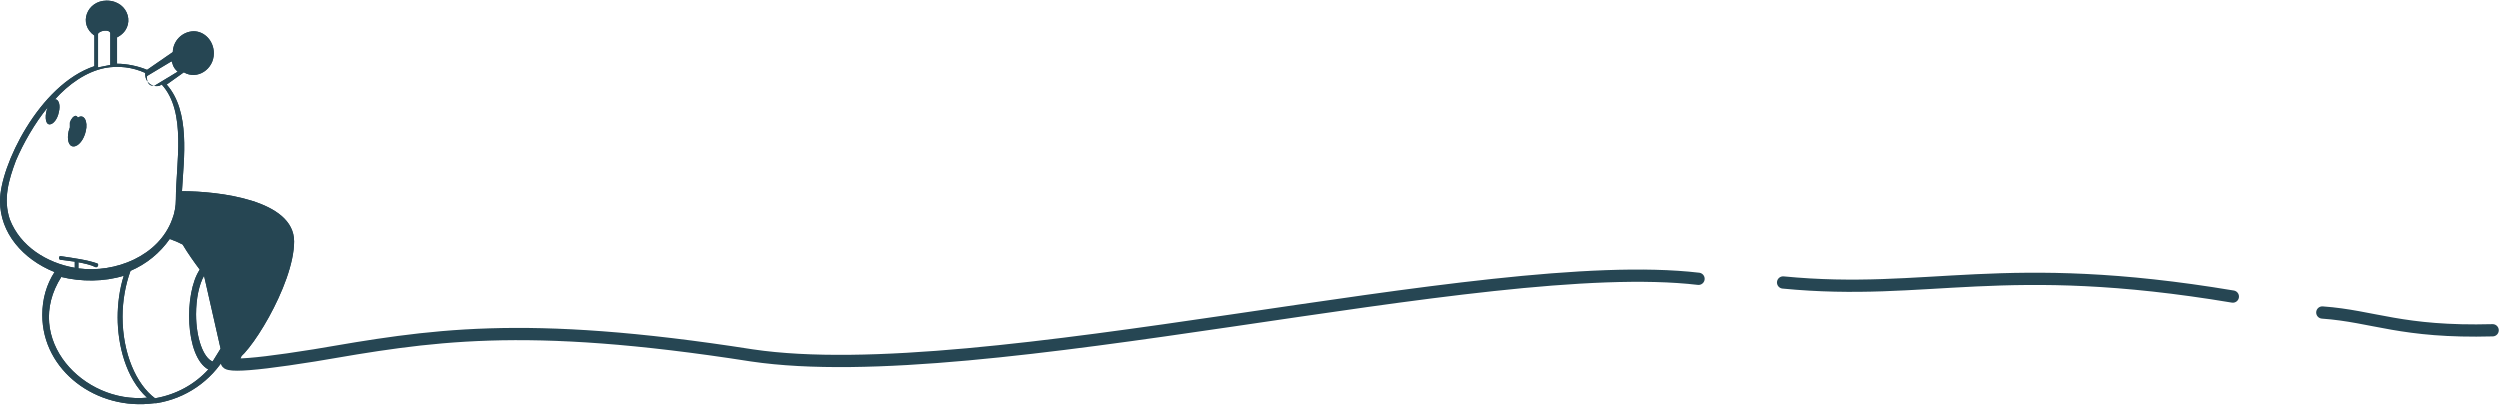
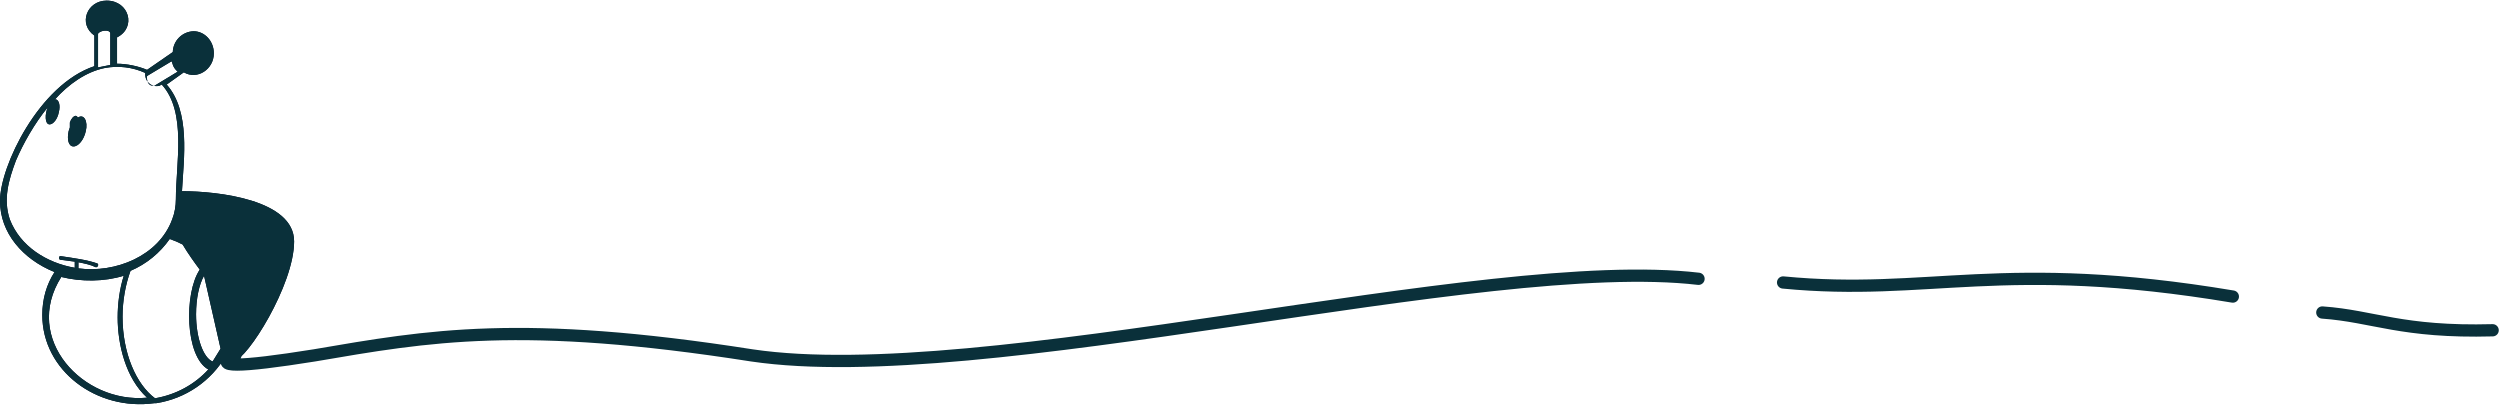
<svg xmlns="http://www.w3.org/2000/svg" xmlns:xlink="http://www.w3.org/1999/xlink" width="408" height="66" viewBox="0 0 408 66">
  <defs>
    <path id="snail-a" d="M19.1 8v4.4c1.6 0 3.5.4 4.9 1l4.2-2.9a3.5 3.5 0 0 1 3.4-3.4c1.8 0 3.3 1.6 3.3 3.6 0 2.6-2.7 4.4-4.9 3.1l-2.8 2c3.9 4.4 2.8 12 2.5 17.4 5.9 0 18.3 1.4 18.3 8.2 0 7.1-7.7 19.3-9.8 19.5-.5 0-.9-.3-1.3-.9a16 16 0 0 1-11.4 7.8h-.3c-9.4 1.3-18.3-5.3-18.3-14.4 0-2.6.7-5 2-7C3.7 44.3 0 40 0 34.8c0-5.7 6.4-19 15.4-22v-5c-2.7-1.9-1.2-5.7 2-5.7 3.7 0 4.9 4.4 1.7 6zM9 18.2c.6 0 .9 1 .6 2.1-.2 1.1-.9 2-1.5 2-.8 0-.8-1.7-.3-2.8-2.2 2.7-4 5.9-5.2 8.7-1.2 3.2-2.1 6.3-1 9.6 1.7 4.4 6 7.1 10.6 7.9v-1l-2.3-.3c-.4 0-.3-.7 0-.6 2 .3 4.3.6 6 1.2.3.2 0 .7-.3.6-.8-.4-1.8-.6-2.8-.8v1c6 .8 13.1-2 15.3-8 .4-1 .6-2.2.6-3.3 0-5.8 1.8-14.2-2.3-18.7l-.4.2c-1.3.3-2.4-.7-2.3-2.1a11 11 0 0 0-6.6-.8c-3 .6-5.9 2.6-8.2 5.2H9zm3.3 2.7c.2 0 .3.1.4.3 1-.7 1.7.6 1.3 2.2-.3 1.4-1.2 2.5-2 2.5s-1.1-1.1-.8-2.5l.2-.6V22c.2-.6.6-1.1 1-1.1zM29 13.7c-.9-.8-.8-1.4-1-1.7l-4 2.4c-.1.8.2 1.7 1.2 1.6l3.8-2.3zM27.7 41a15 15 0 0 1-6.4 5.2c-.8 2.2-1.3 4.8-1.3 7.5 0 5.9 2.2 11 5.3 13.3 3.5-.6 6.5-2.3 8.7-4.7-3.8-2.1-4-12.4-1.4-16.3-.9-1.2-1.9-2.6-2.8-4.1a15 15 0 0 0-2.1-.9zm-7.5 6c-3.2 1-7 1-10.2.2-6.4 10.1 3.6 20.7 14 19.7-3.5-3.2-4.8-8.7-4.8-13.1 0-2.2.3-4.6 1-6.8zM36 58.9L34.7 61c-1.5-.6-2.7-3.8-2.7-7.7 0-2.6.5-4.9 1.3-6.3L36 58.9zM16 13l2-.4V7.4c-.1-.6-1.6-.5-2 .1V13z" />
  </defs>
  <g fill="none" fill-rule="evenodd" transform="translate(0 -2)">
-     <use fill="#264653" xlink:href="#snail-a" />
-     <use fill="#264653" xlink:href="#snail-a" />
-     <path stroke="#264653" stroke-linecap="round" stroke-linejoin="round" stroke-width="2" d="M38.4 60c-3.9 2 .4 2 12.9 0 18.7-3.2 33.7-5.9 71.4 0 37.8 5.6 119.6-16.6 154.5-12.5m13.8.6c23.8 2.3 35.7-4 73.4 2.3M379 53c8.4.6 12.9 3.3 27.8 2.9" />
+     <use fill="#020D26" xlink:href="#snail-a" />
+     <use fill="#0A303A" xlink:href="#snail-a" />
+     <path stroke="#0A303A" stroke-linecap="round" stroke-linejoin="round" stroke-width="2" d="M38.4 60c-3.9 2 .4 2 12.9 0 18.7-3.2 33.7-5.9 71.4 0 37.8 5.6 119.6-16.6 154.5-12.5m13.8.6c23.8 2.3 35.7-4 73.4 2.3M379 53c8.4.6 12.9 3.3 27.8 2.9" />
  </g>
</svg>
